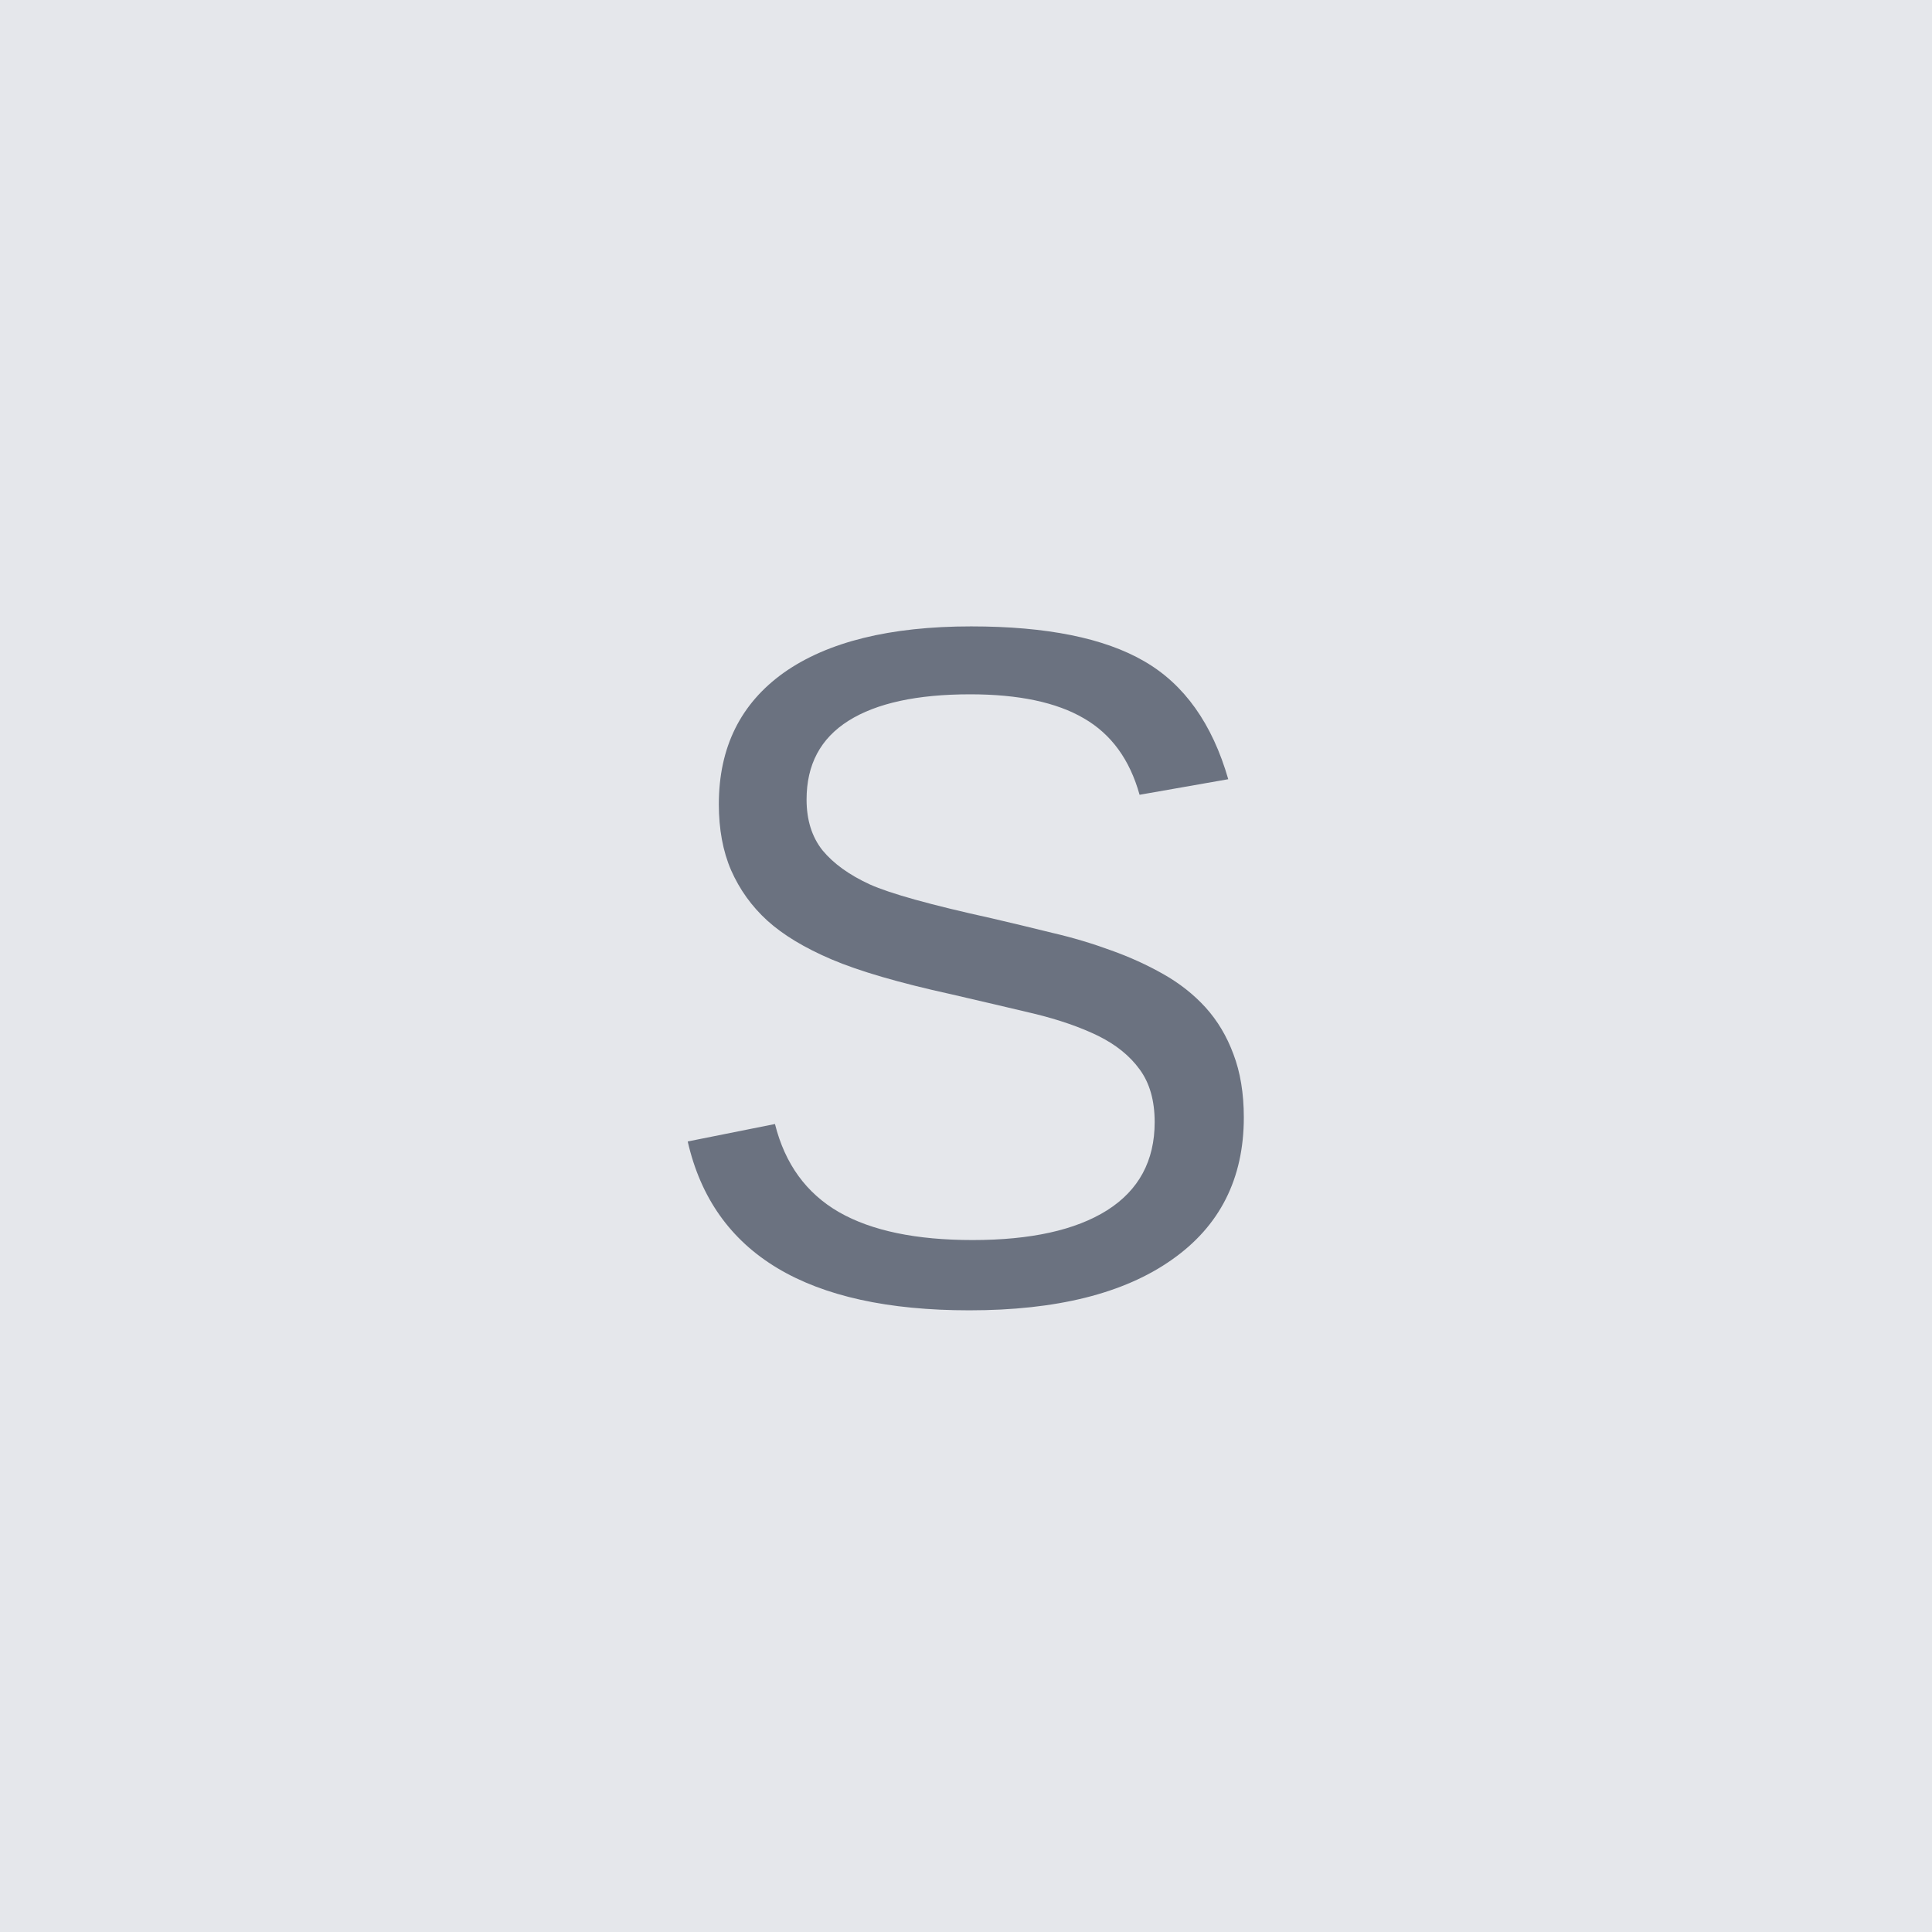
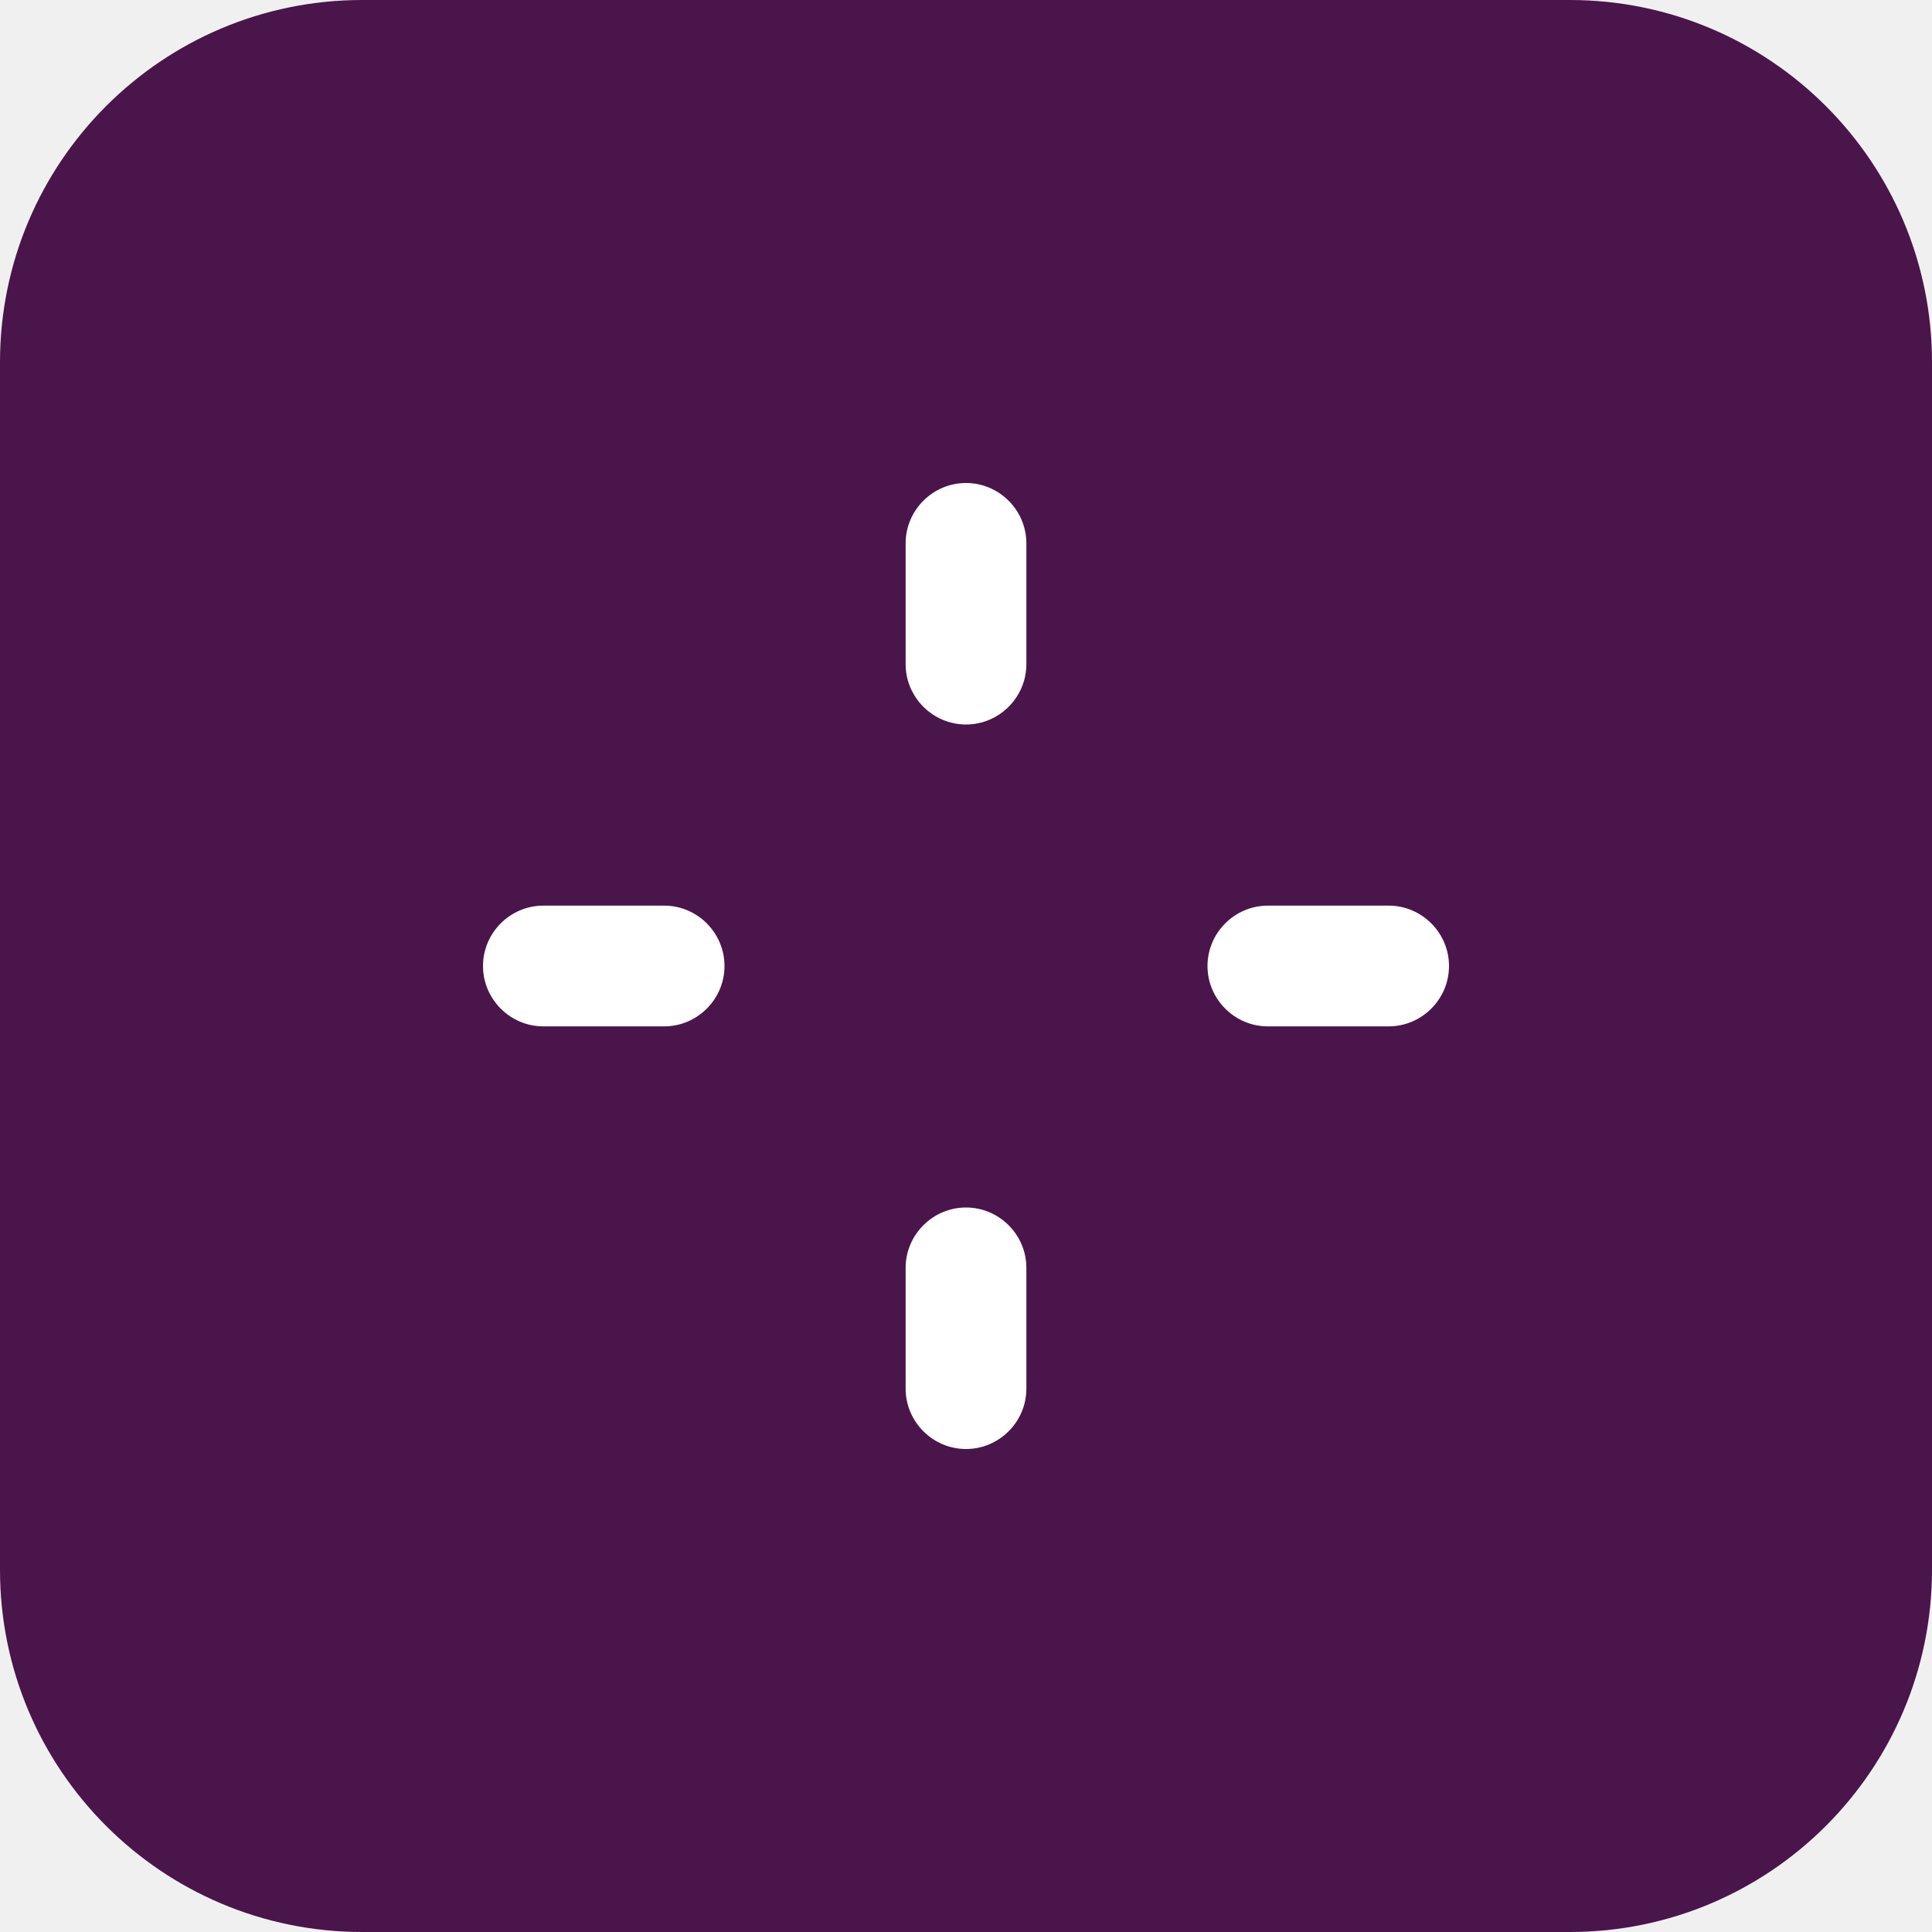
- <svg xmlns="http://www.w3.org/2000/svg" width="64" height="64">
-   <rect width="64" height="64" fill="#e5e7eb" />
-   <text x="50%" y="50%" dominant-baseline="central" text-anchor="middle" fill="#6b7280" font-size="32" font-family="Arial, sans-serif">S</text>
+ <svg xmlns="http://www.w3.org/2000/svg" width="64px" height="64px" viewBox="0 0 64 64" version="1.1">
+   <g stroke="none" stroke-width="1" fill="none" fill-rule="evenodd">
+     <rect fill="#4A154B" x="0" y="0" width="64" height="64" rx="12" />
+     <path d="M24,32 C24,33.1 23.1,34 22,34 L18,34 C16.9,34 16,33.1 16,32 C16,30.9 16.9,30 18,30 L22,30 C23.1,30 24,30.9 24,32 Z M32,24 C33.1,24 34,23.1 34,22 L34,18 C34,16.9 33.1,16 32,16 C30.9,16 30,16.9 30,18 L30,22 C30,23.1 30.9,24 32,24 Z M32,40 C30.9,40 30,40.9 30,42 L30,46 C30,47.1 30.9,48 32,48 C33.1,48 34,47.1 34,46 L34,42 C34,40.9 33.1,40 32,40 Z M40,32 C40,30.9 40.9,30 42,30 L46,30 C47.1,30 48,30.9 48,32 C48,33.1 47.1,34 46,34 L42,34 C40.9,34 40,33.1 40,32 Z" fill="#FFFFFF" />
+   </g>
</svg>
